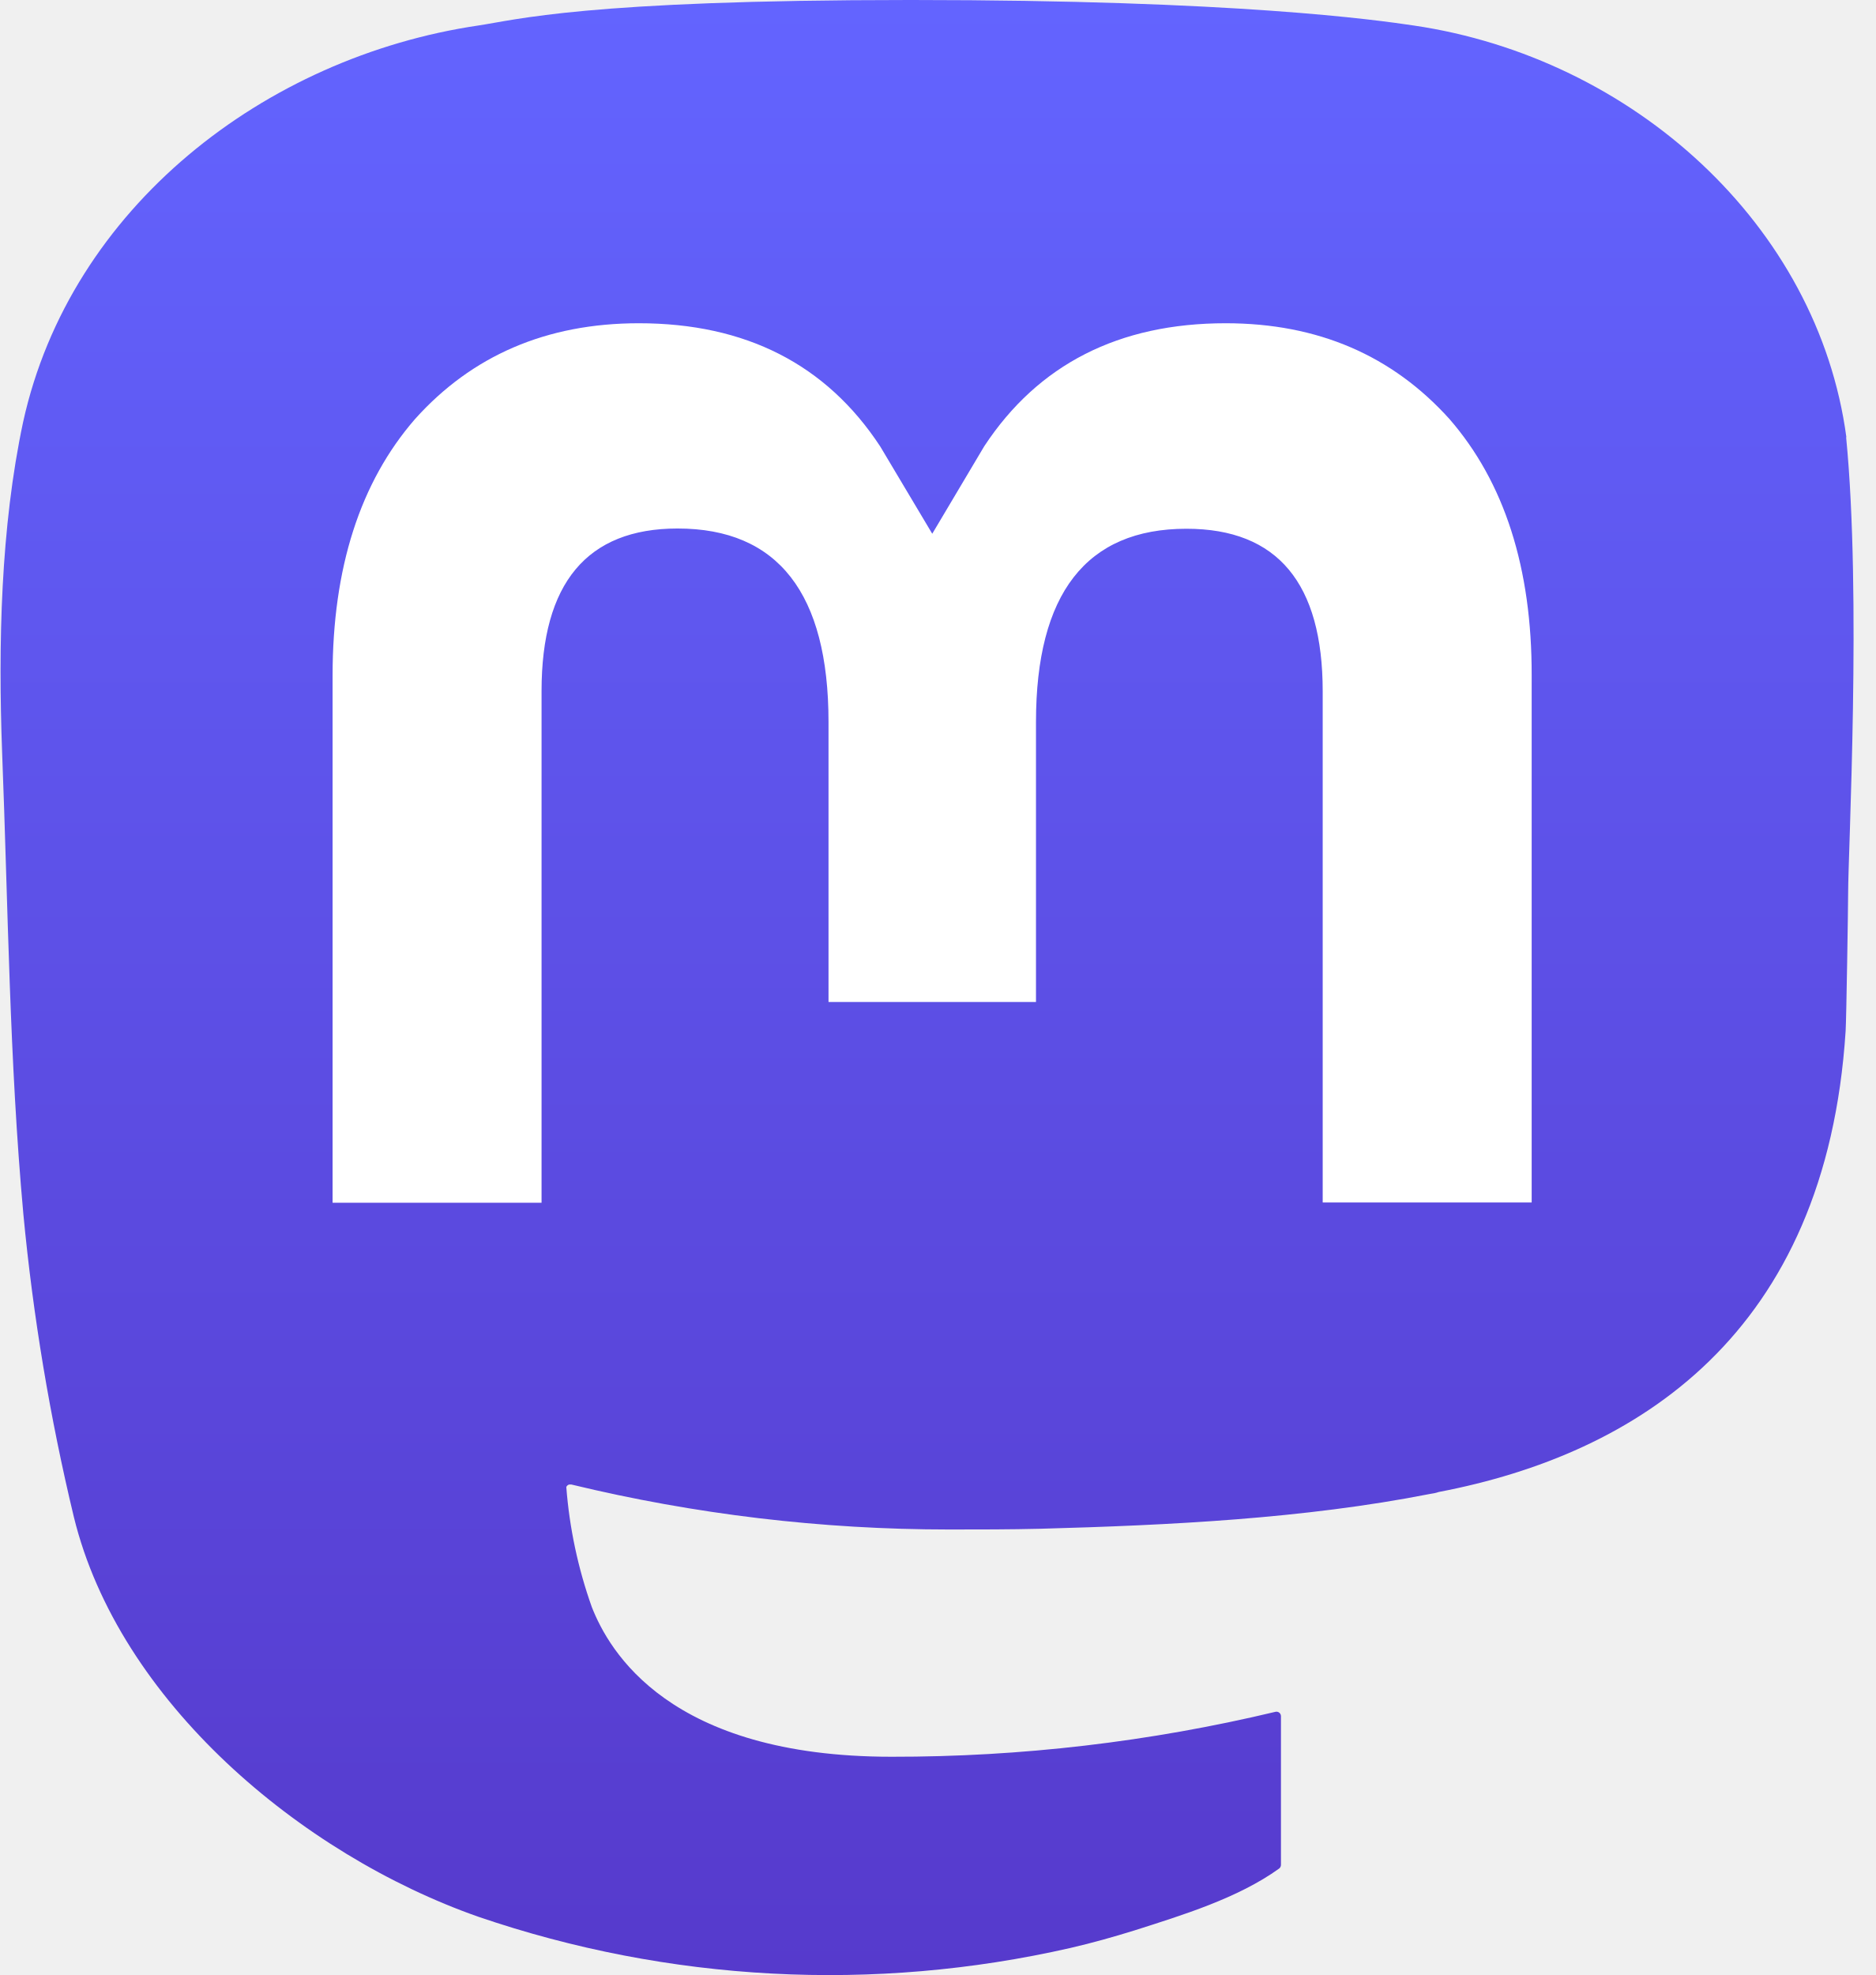
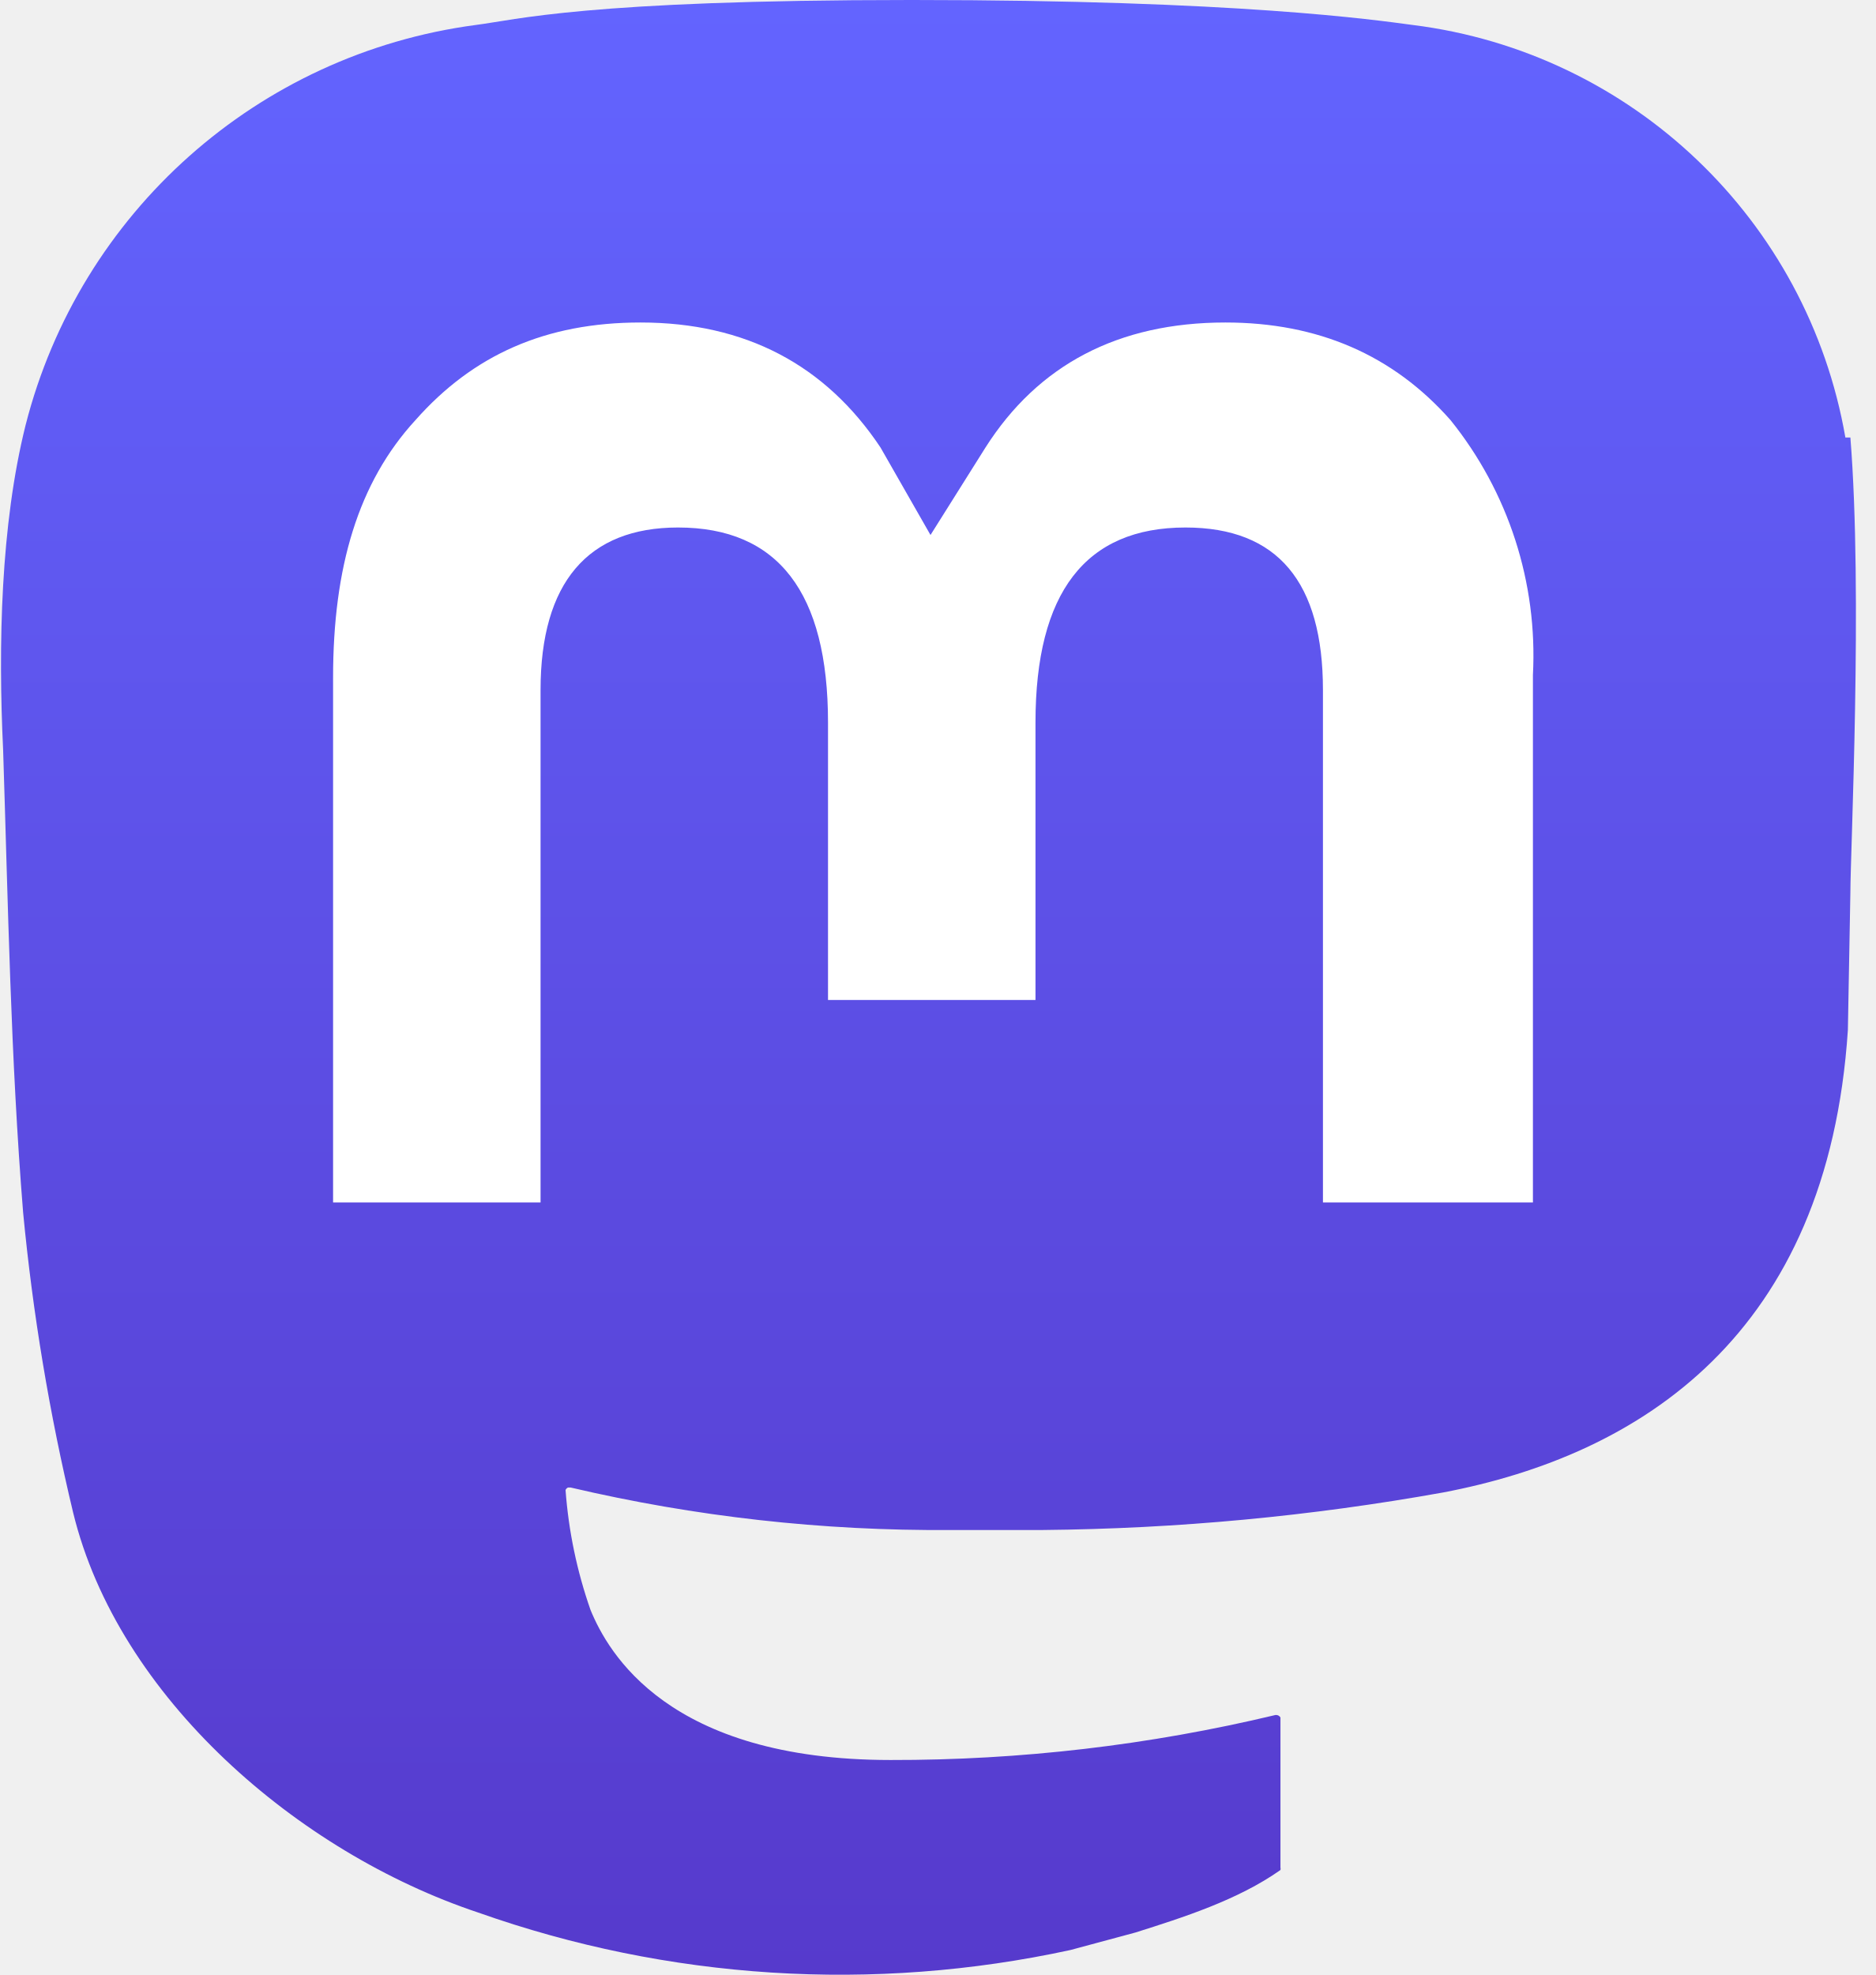
- <svg xmlns="http://www.w3.org/2000/svg" viewBox="0 0 75 79" width="1.14em" height="1.2em" fill="none">
-   <path d="M73.84 17.49C72.7 9 65.3 2.31 56.53 1.02 55.05.8 49.44 0 36.46 0h-.1C23.37 0 20.6.8 19.11 1.02 10.58 2.28 2.79 8.29.9 16.88 0 21.1-.1 25.79.06 30.1c.24 6.17.29 12.32.85 18.47a86.88 86.88 0 0 0 2.02 12.11c1.8 7.36 9.06 13.49 16.18 15.99a43.41 43.41 0 0 0 23.68 1.25c.87-.2 1.72-.44 2.56-.7 1.91-.61 4.15-1.29 5.8-2.48a.19.19 0 0 0 .07-.15v-5.95a.18.18 0 0 0-.21-.17 65.64 65.64 0 0 1-15.37 1.8c-8.9 0-11.3-4.23-11.99-5.99a18.55 18.55 0 0 1-1.02-4.8.17.17 0 0 1 .12-.1h.08a64.38 64.38 0 0 0 15.11 1.8c1.23 0 2.45 0 3.67-.03 5.12-.14 10.52-.4 15.56-1.39.13-.02.25-.04.36-.08 7.95-1.52 15.5-6.31 16.28-18.44.03-.48.1-5 .1-5.5 0-1.68.54-11.95-.08-18.25Z" fill="url(#a)" />
-   <path d="M61.25 27.03V48.1h-8.36V27.65c0-4.31-1.8-6.5-5.45-6.5-4.01 0-6.02 2.6-6.02 7.73v11.2h-8.3v-11.2c0-5.14-2.02-7.74-6.04-7.74-3.63 0-5.44 2.2-5.44 6.5v20.47h-8.36V27.03c0-4.31 1.1-7.74 3.3-10.27 2.27-2.53 5.25-3.83 8.95-3.83 4.27 0 7.5 1.64 9.66 4.93l2.08 3.49 2.08-3.5c2.16-3.28 5.39-4.92 9.66-4.92 3.7 0 6.67 1.3 8.95 3.83 2.2 2.53 3.3 5.96 3.29 10.27Z" fill="#fff" />
+ <svg xmlns="http://www.w3.org/2000/svg" fill="none" viewBox="0 0 75 79" width="1.14em" height="1.2em">
+   <path fill="url(#a)" d="M73.8 17.5A20.1 20.1 0 0 0 56.5 1c-1.5-.2-7-1-20-1h-.1C23.4 0 20.6.8 19 1A21.5 21.5 0 0 0 1 17C0 21-.1 25.8.1 30c.2 6.2.3 12.3.8 18.5a86.9 86.9 0 0 0 2 12c1.8 7.4 9 13.6 16.2 16A43.4 43.4 0 0 0 42.8 78l2.6-.7c1.9-.6 4.1-1.3 5.8-2.5a.2.2 0 0 0 0-.1v-6a.2.2 0 0 0-.2-.1 65.6 65.6 0 0 1-15.4 1.8c-8.9 0-11.3-4.3-12-6a18.6 18.6 0 0 1-1-4.8.2.2 0 0 1 .1-.1h.1A64.4 64.4 0 0 0 38 61.2h3.7a95.4 95.4 0 0 0 16-1.5c7.9-1.5 15.4-6.3 16.2-18.5l.1-5.5c0-1.6.5-12 0-18.2Z" />
+   <path fill="#fff" d="M61.3 27v21.1h-8.4V27.6c0-4.3-1.8-6.5-5.5-6.5-4 0-6 2.6-6 7.8V40h-8.3V28.9c0-5.2-2-7.8-6-7.8-3.6 0-5.5 2.2-5.5 6.5v20.5h-8.3v-21c0-4.4 1-7.8 3.3-10.3 2.3-2.6 5.2-3.9 9-3.9 4.2 0 7.4 1.7 9.6 5l2 3.5 2.2-3.5c2.1-3.3 5.3-5 9.6-5 3.7 0 6.7 1.3 9 3.9A15 15 0 0 1 61.3 27Z" />
  <defs>
-     <linearGradient id="a" x1="37.07" y1="0" x2="37.07" y2="79" gradientUnits="userSpaceOnUse">
+     <linearGradient id="a" x1="37.1" x2="37.1" y1="0" y2="79" gradientUnits="userSpaceOnUse">
      <stop stop-color="#6364FF" />
      <stop offset="1" stop-color="#563ACC" />
    </linearGradient>
  </defs>
</svg>
